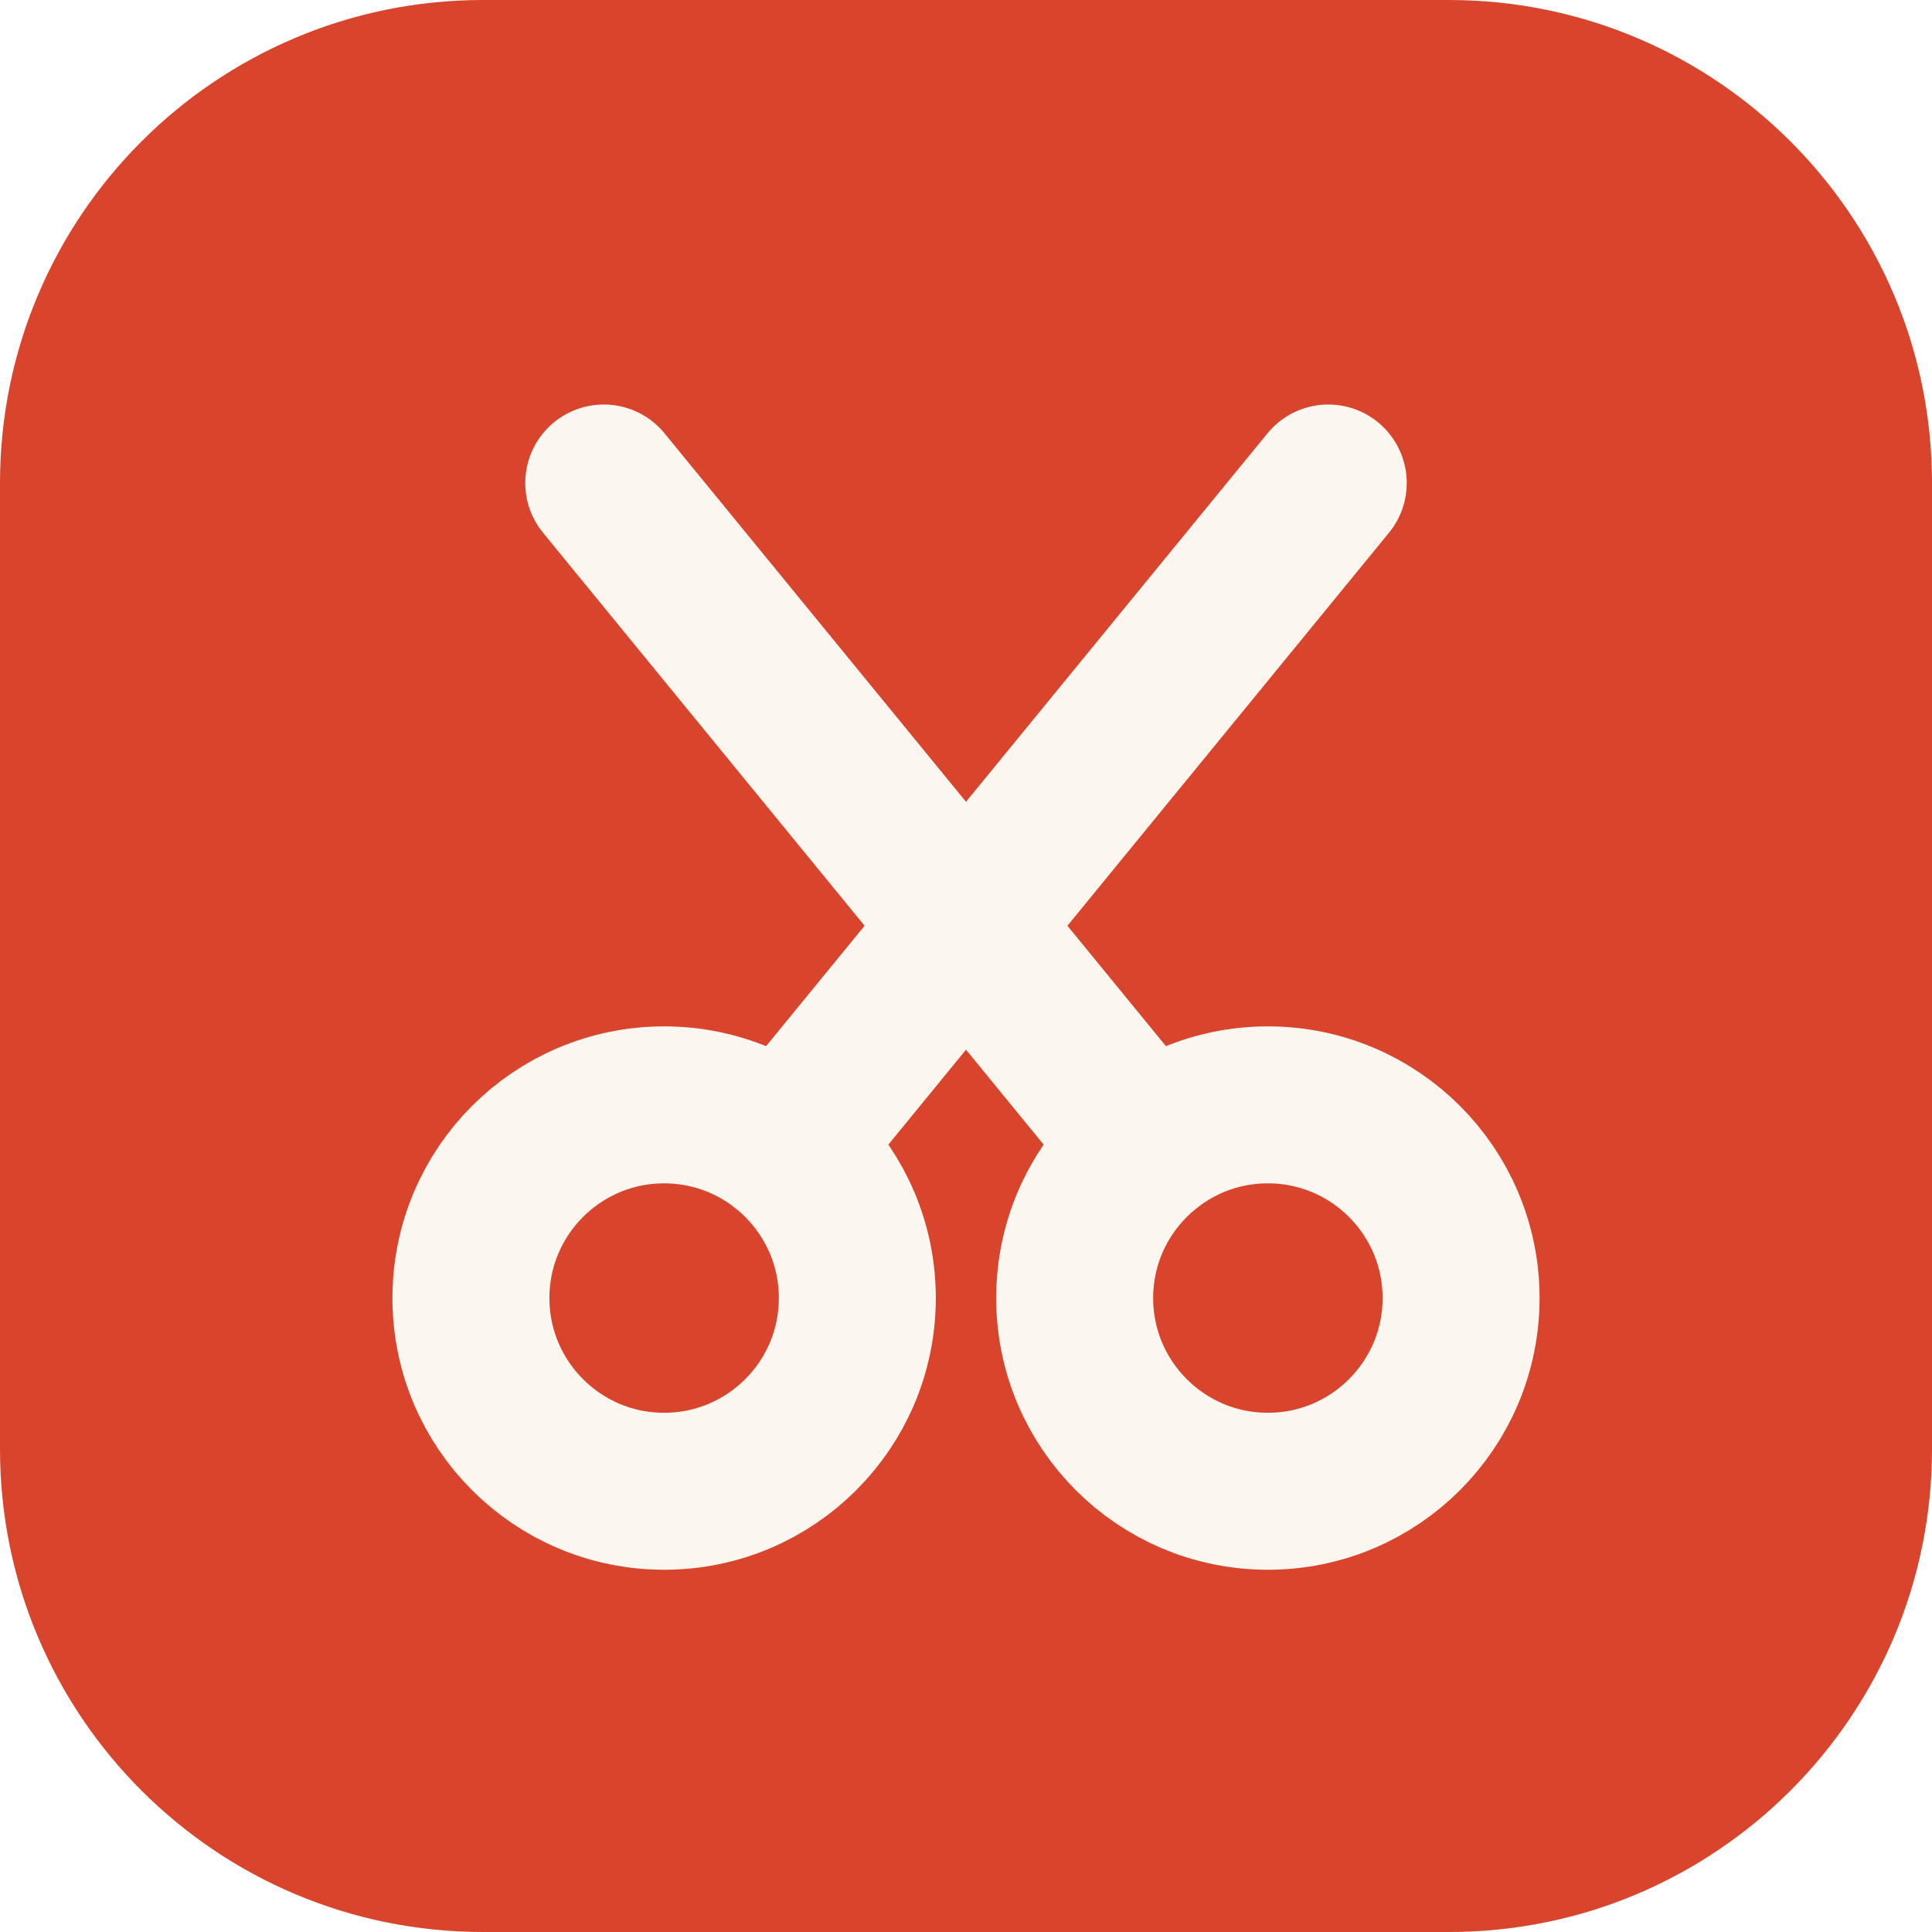
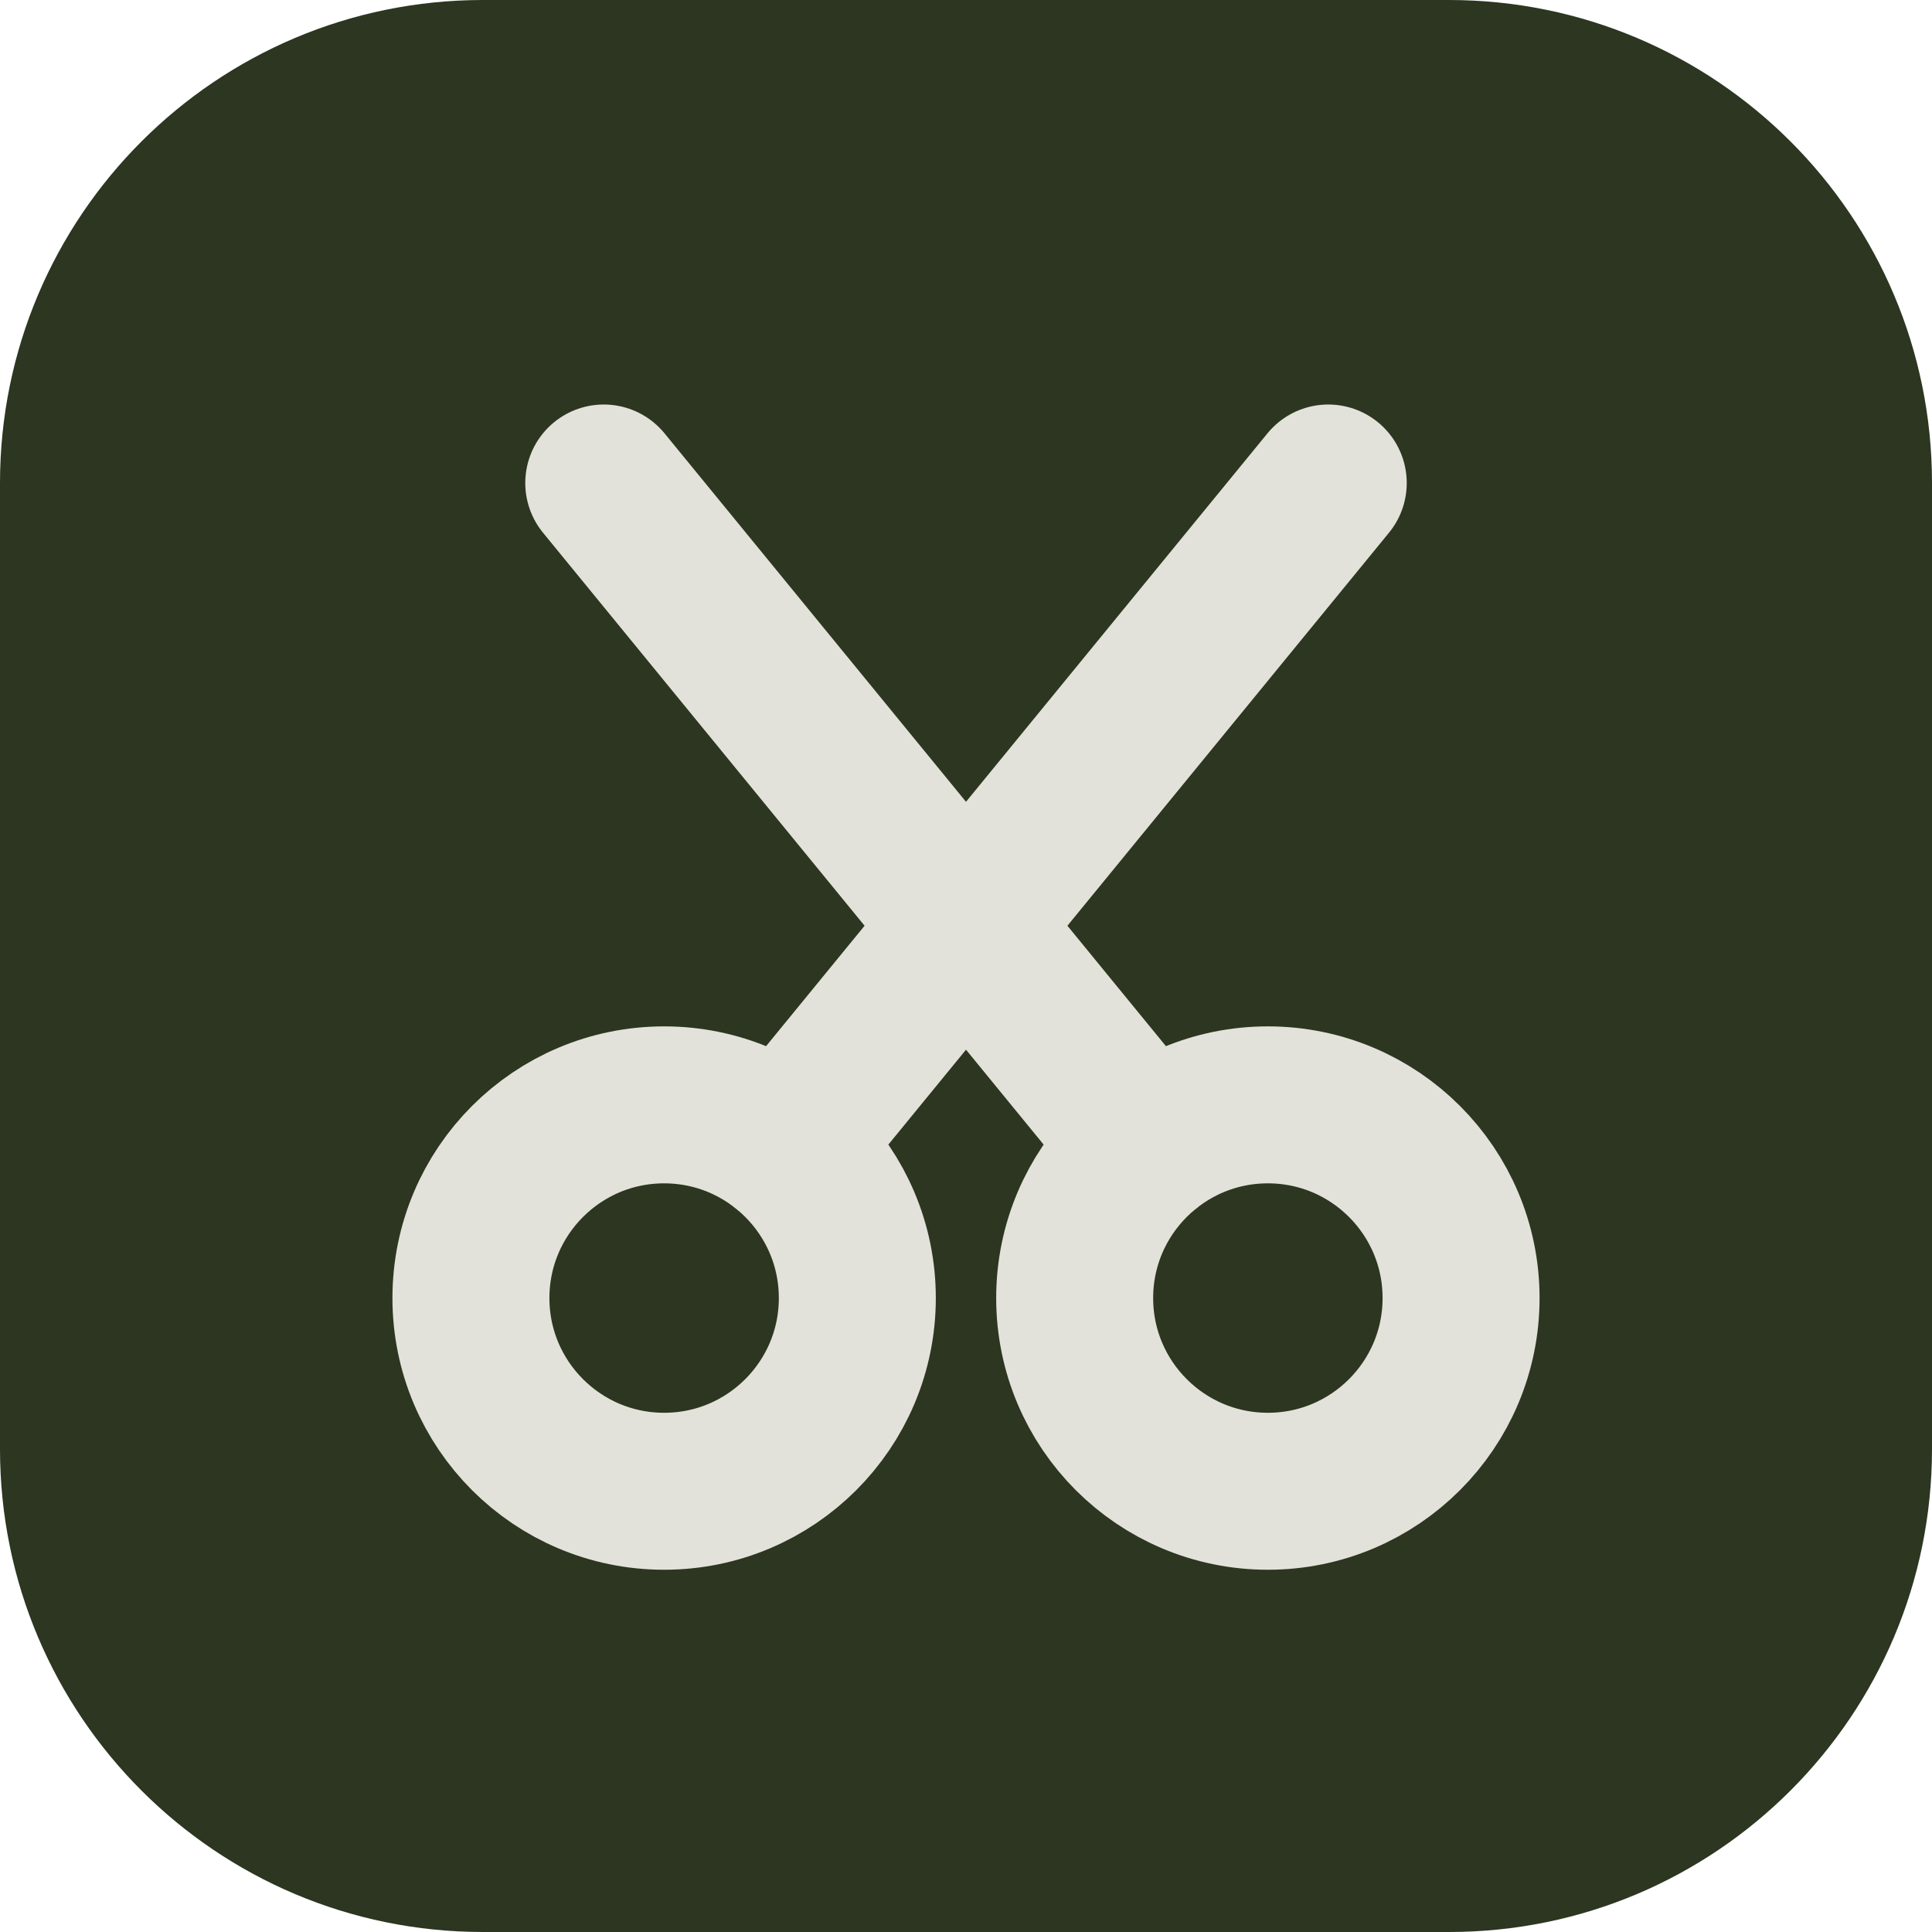
<svg xmlns="http://www.w3.org/2000/svg" viewBox="0 0 32 32">
-   <rect width="32" height="32" rx="8" fill="#d8452c" />
-   <g fill="none" stroke="#fbf7f0" stroke-width="2.6" stroke-linecap="round">
+   <rect width="32" height="32" rx="8" fill="#2c3620" />
+   <g fill="none" stroke="#e3e2da" stroke-width="2.6" stroke-linecap="round">
    <circle cx="11" cy="21.5" r="3.2" />
    <circle cx="21" cy="21.5" r="3.2" />
    <path d="M13 19 L22 8M19 19 L10 8" />
  </g>
</svg>
